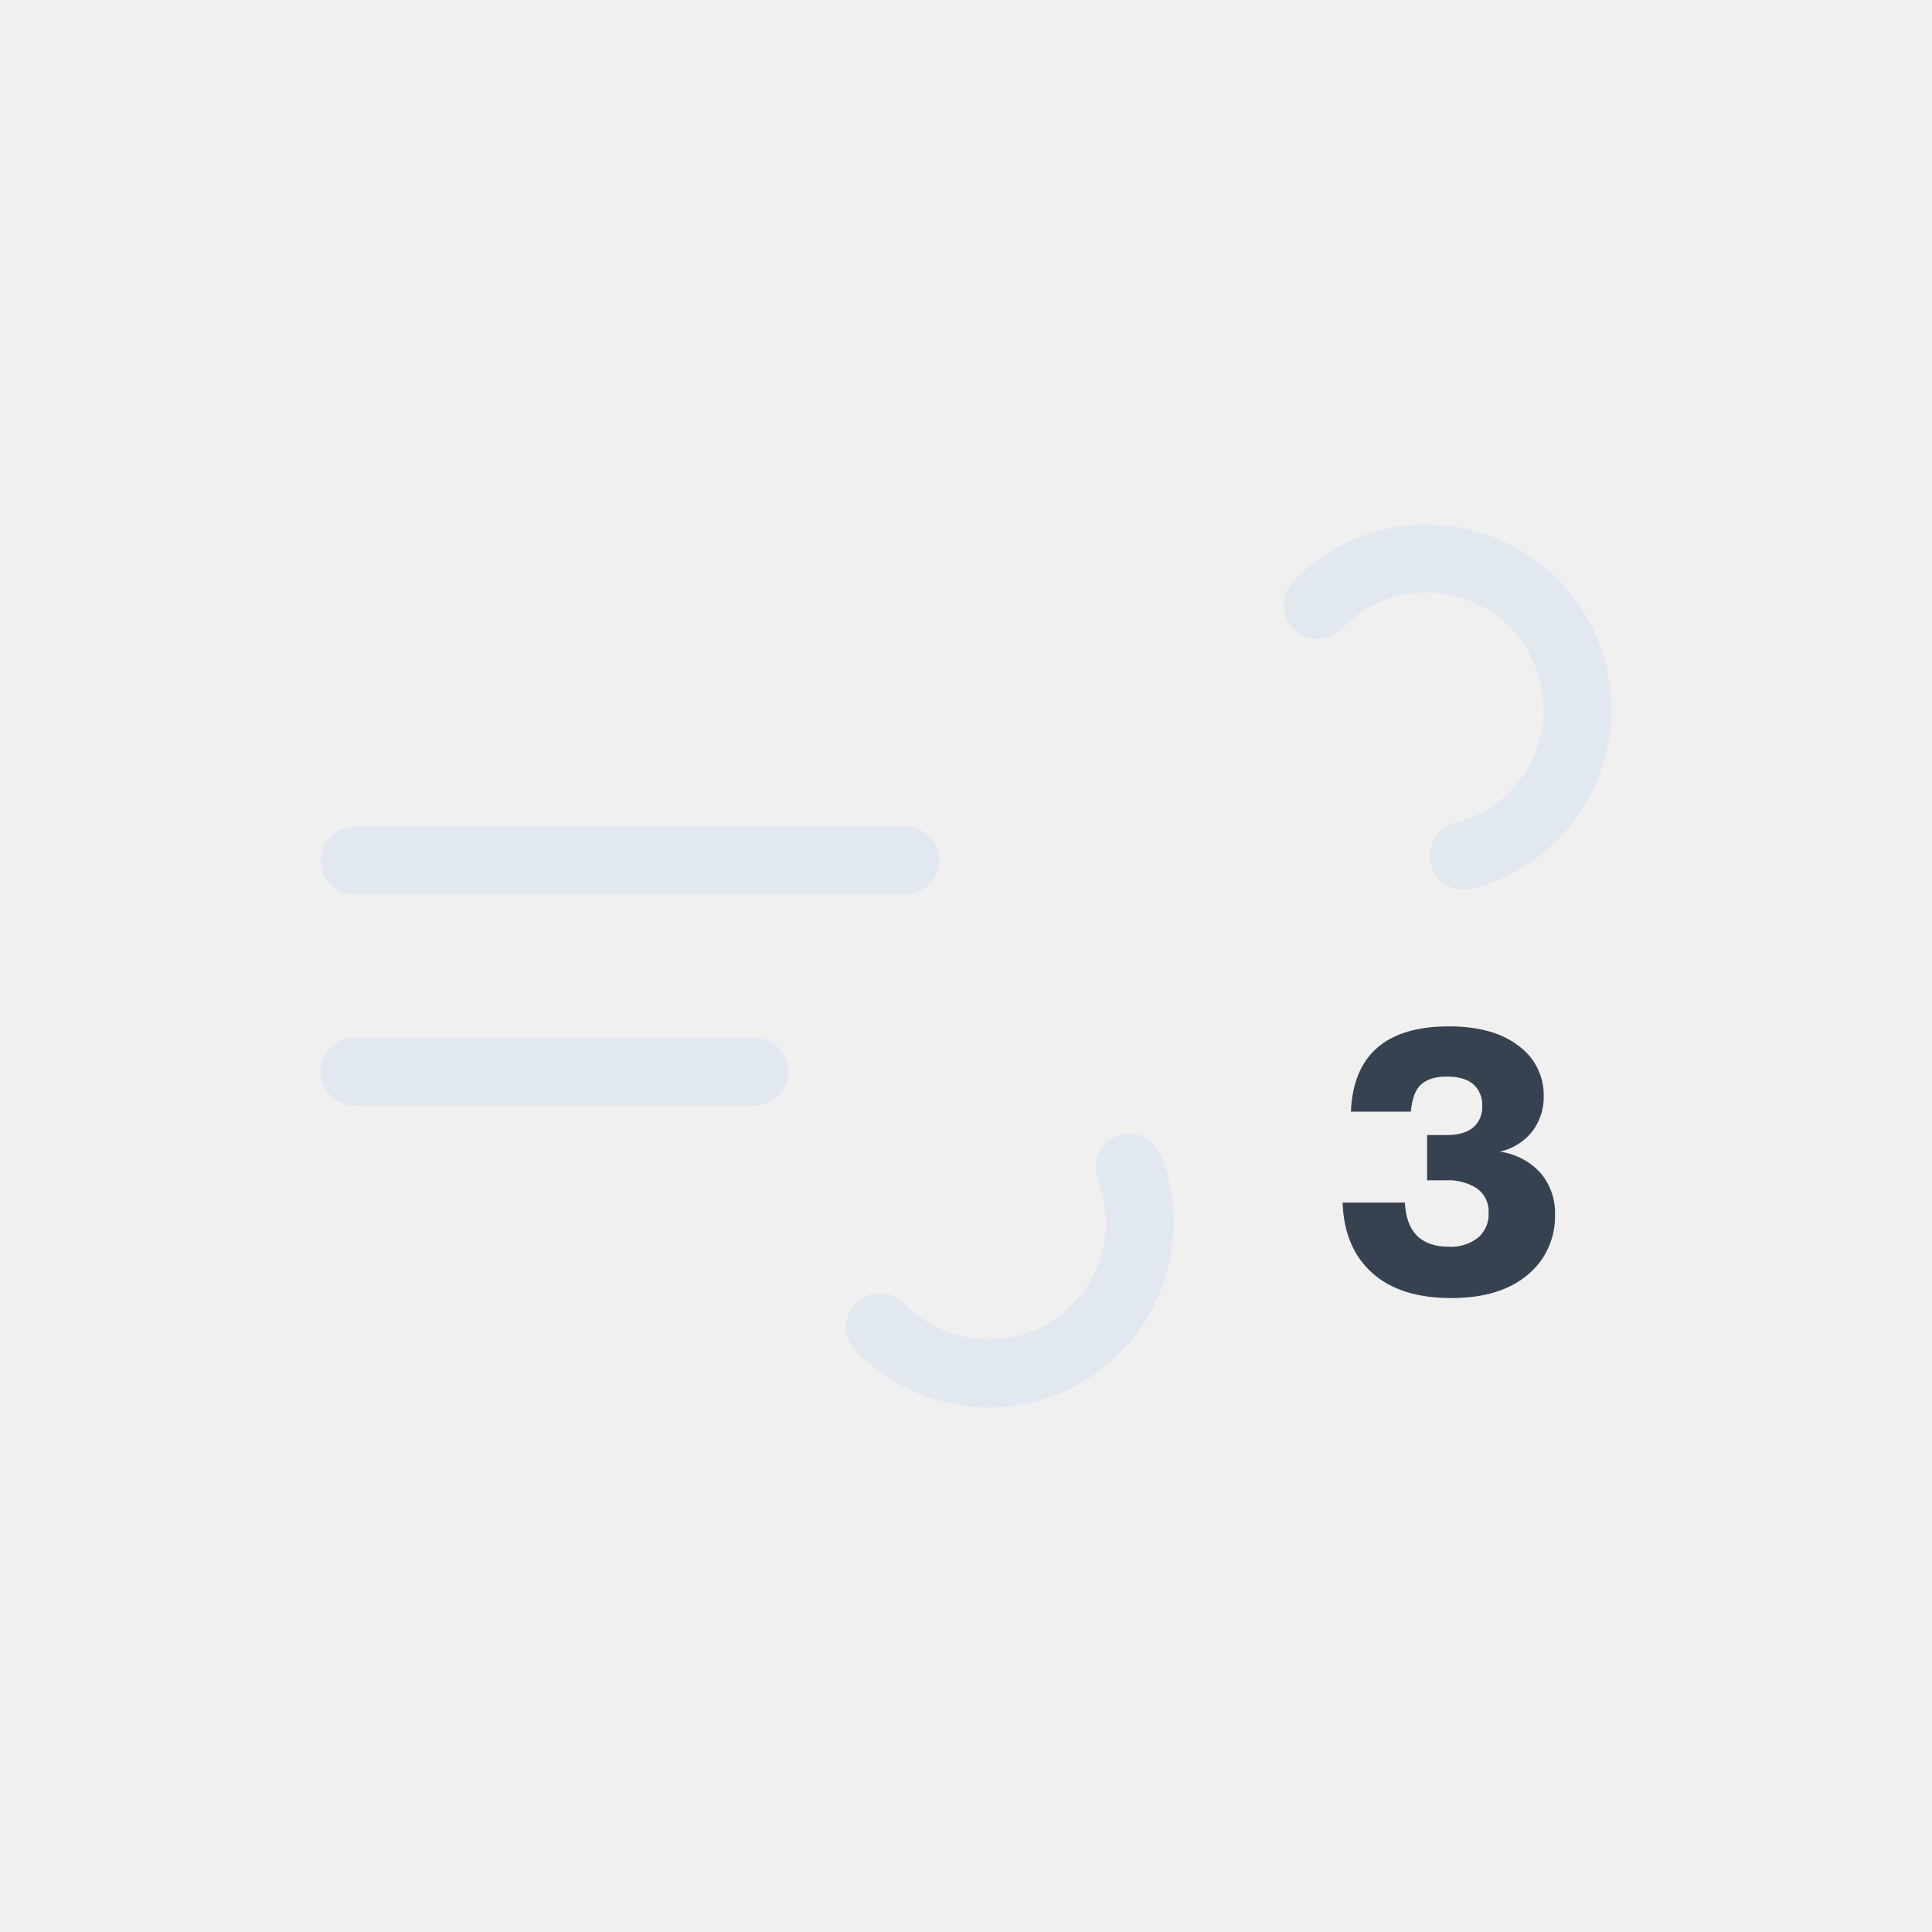
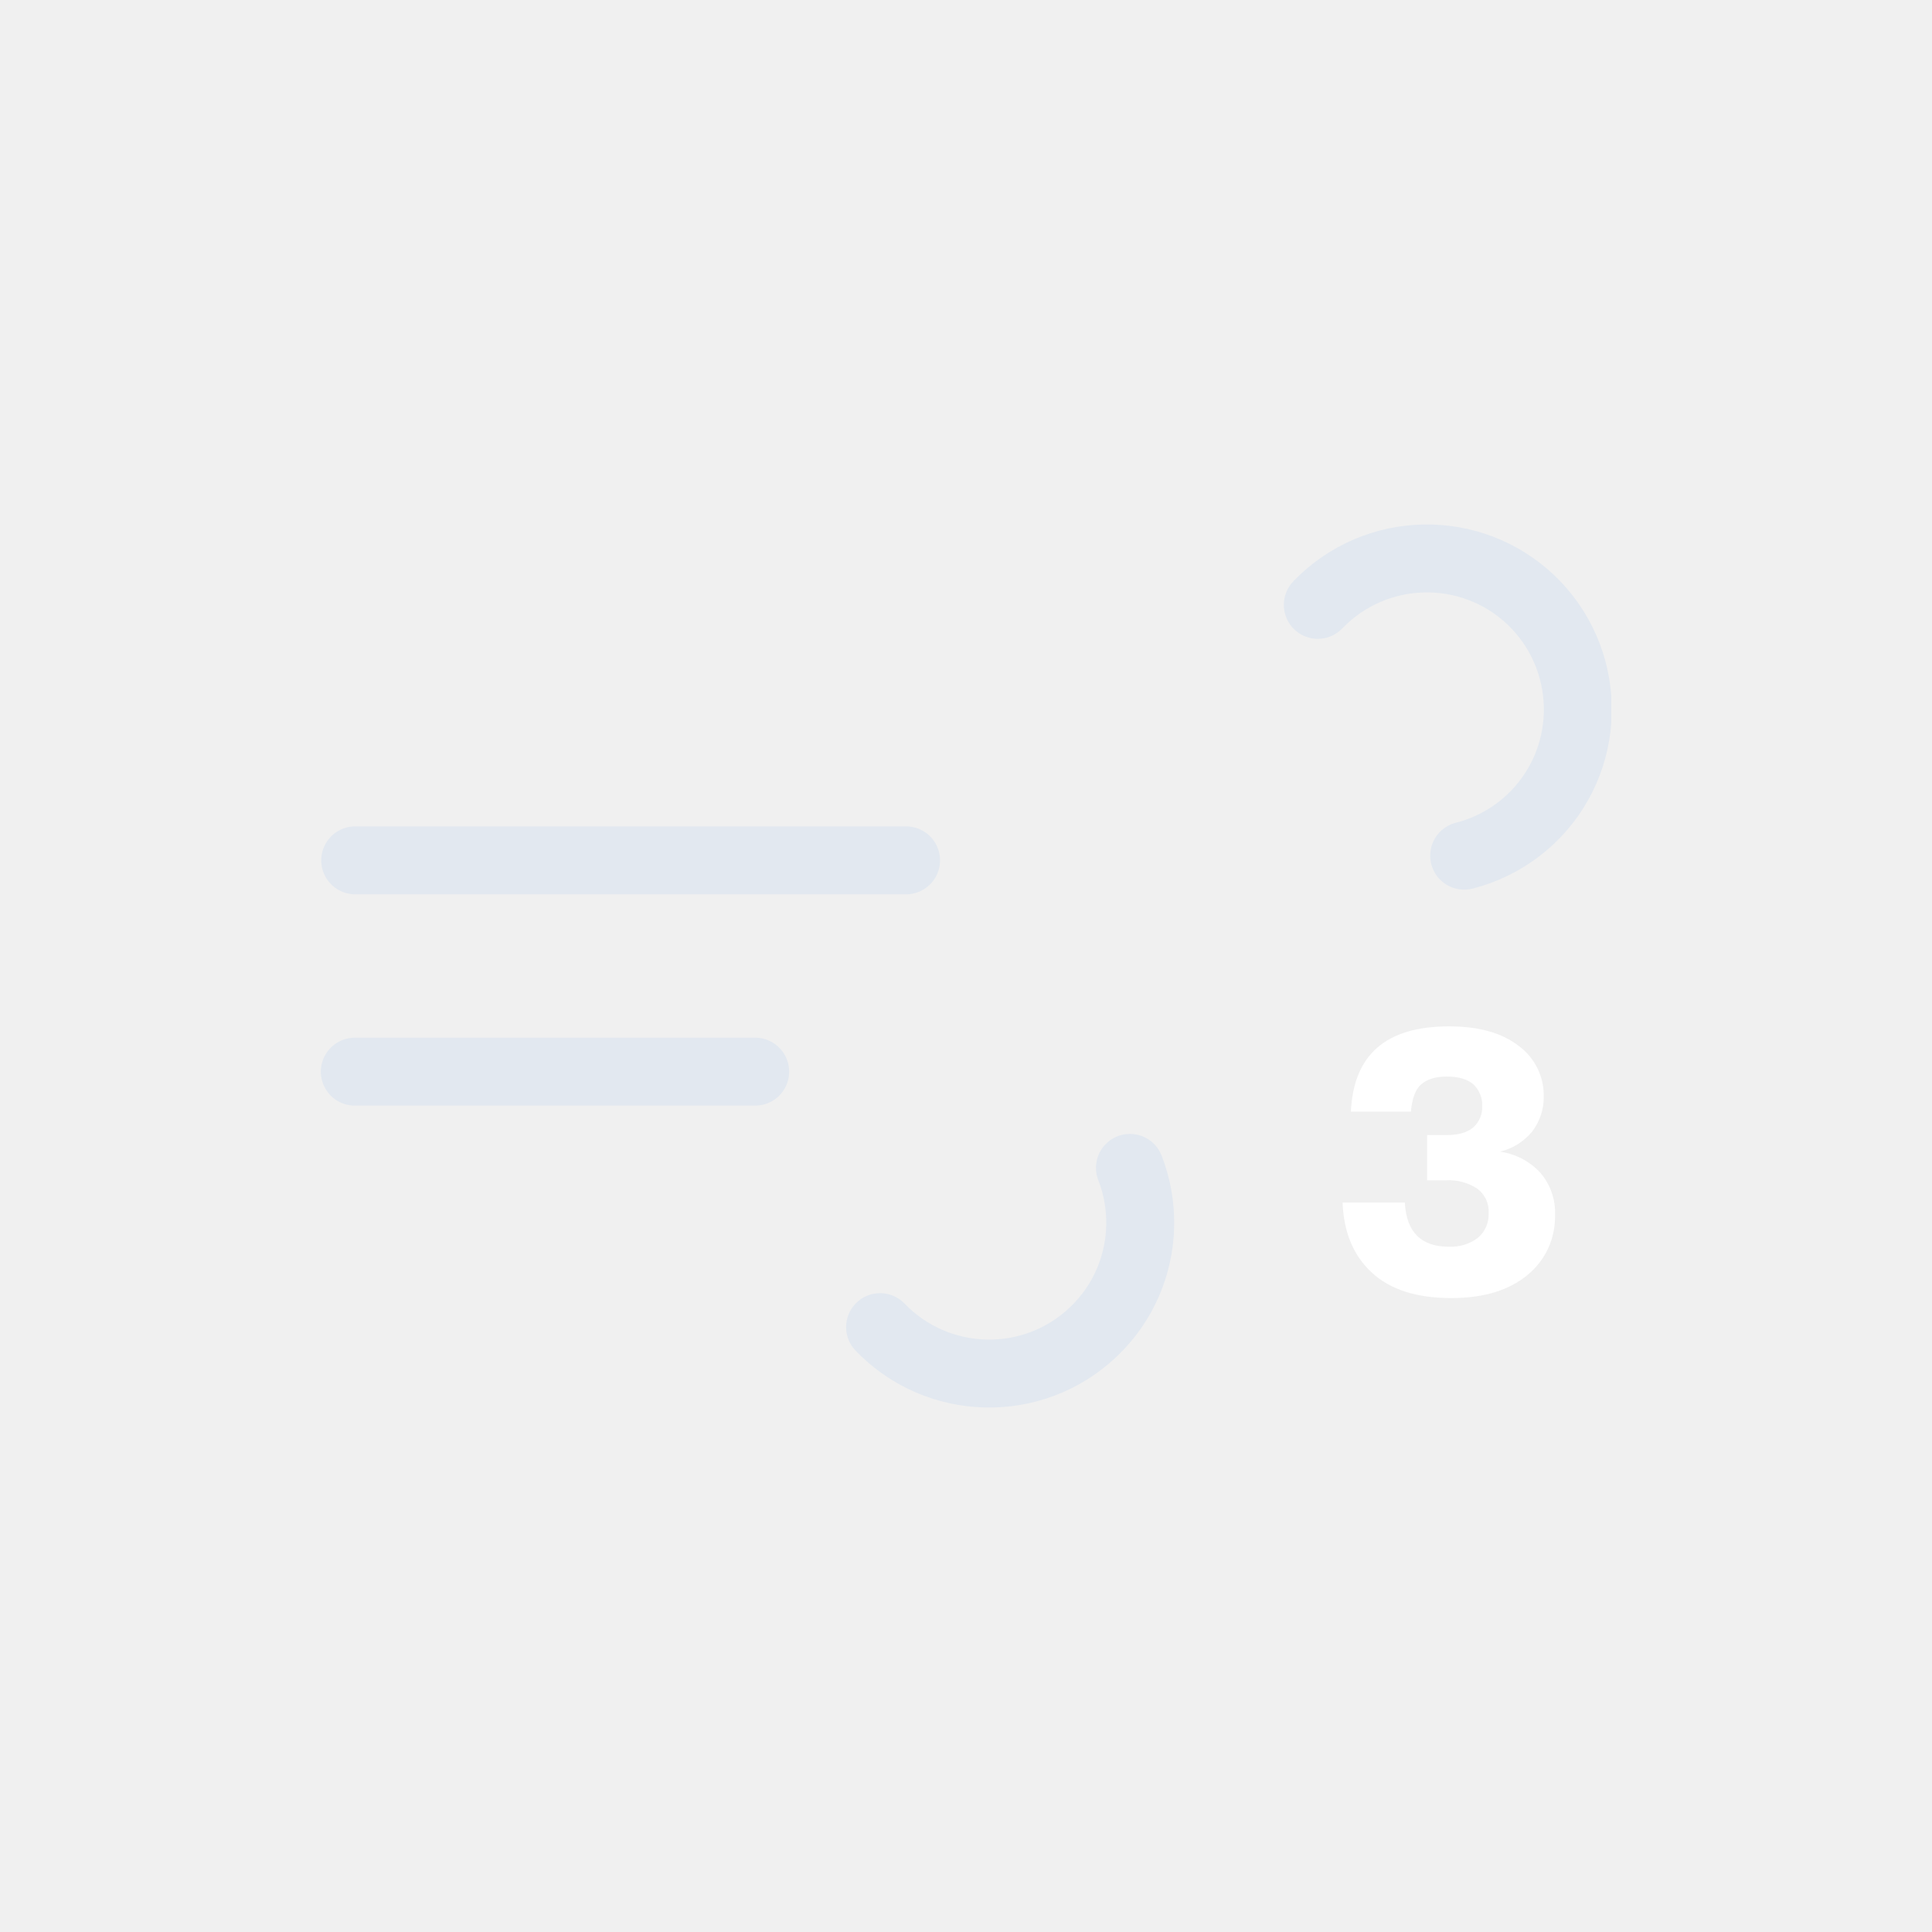
- <svg xmlns="http://www.w3.org/2000/svg" xmlns:xlink="http://www.w3.org/1999/xlink" viewBox="0 0 512 512">
-   <defs>
-     <symbol id="a" viewBox="0 0 342 234">
-       <path fill="none" stroke="#e2e8f0" stroke-dasharray="148" stroke-linecap="round" stroke-miterlimit="10" stroke-width="18" d="M264.2 21.3A40 40 0 11293 89H9">
-         <animate attributeName="stroke-dashoffset" dur="6s" repeatCount="indefinite" values="0; 2072" />
-       </path>
-       <path fill="none" stroke="#e2e8f0" stroke-dasharray="110" stroke-linecap="round" stroke-miterlimit="10" stroke-width="18" d="M148.2 212.7A40 40 0 10177 145H9">
-         <animate attributeName="stroke-dashoffset" dur="6s" repeatCount="indefinite" values="0; 880" />
-       </path>
-     </symbol>
-   </defs>
-   <use xlink:href="#a" width="342" height="234" transform="translate(85 139)" />
-   <path fill="#374251" d="M397.5 305.2a17.8 17.8 0 0110.8 5.7 16.4 16.4 0 013.8 11.2 20 20 0 01-7.2 15.7q-7.3 6.2-20.3 6.2-13.6 0-21-6.7t-7.8-18.6h16.5q.6 11.7 11.7 11.7a11.6 11.6 0 007.7-2.4 8.1 8.1 0 002.8-6.5 7.5 7.5 0 00-3-6.5 14 14 0 00-8.4-2.2h-4.9v-12h5.2c3 0 5.3-.6 7-2a7 7 0 002.4-5.7 7.2 7.2 0 00-2.4-5.8c-1.7-1.4-4-2-7-2s-5.2.7-6.8 2.1-2.4 3.9-2.7 7.2H358q1-22.6 26-22.6 11.8 0 18.5 5.2a16.1 16.1 0 016.6 13.3 14.9 14.9 0 01-3 9.3 15.2 15.2 0 01-8.6 5.4Z" />
+ <svg xmlns="http://www.w3.org/2000/svg" xmlns:xlink="http://www.w3.org/1999/xlink" version="1.1" id="Layer_1" x="0px" y="0px" viewBox="0 0 512 512" style="enable-background:new 0 0 512 512;" xml:space="preserve">
+   <style type="text/css">
+ 	.st0{fill:none;stroke:#E2E8F0;stroke-width:18;stroke-linecap:round;stroke-miterlimit:10;stroke-dasharray:148;}
+ 	.st1{fill:none;stroke:#E2E8F0;stroke-width:18;stroke-linecap:round;stroke-miterlimit:10;stroke-dasharray:110;}
+ 	.st2{fill:#FFFFFF;}
+ </style>
+   <symbol id="a" viewBox="-171 -117 342.1 234">
+     <path class="st0" d="M93.2-95.7c15.3-15.9,40.6-16.5,56.6-1.2c15.9,15.3,16.5,40.6,1.2,56.6c-7.6,7.9-18,12.3-28.9,12.3h-284 ">
+       <animate accumulate="none" additive="replace" attributeName="stroke-dashoffset" calcMode="linear" dur="6s" fill="remove" repeatCount="indefinite" restart="always" values="0; 2072">
+ 			</animate>
+     </path>
+     <path class="st1" d="M-22.8,95.7c15.3,15.9,40.6,16.5,56.6,1.2s16.5-40.6,1.2-56.6C27.3,32.4,16.9,28,6,28h-168 ">
+       <animate accumulate="none" additive="replace" attributeName="stroke-dashoffset" calcMode="linear" dur="6s" fill="remove" repeatCount="indefinite" restart="always" values="0; 880">
+ 			</animate>
+     </path>
+   </symbol>
+   <g>
+     <defs>
+       <rect id="SVGID_1_" x="85" y="139" width="342" height="234" />
+     </defs>
+     <clipPath id="SVGID_00000059998993339388221390000004311277115243206546_">
+       <use xlink:href="#SVGID_1_" style="overflow:visible;" />
+     </clipPath>
+     <g style="clip-path:url(#SVGID_00000059998993339388221390000004311277115243206546_);">
+       <use xlink:href="#a" width="342.1" height="234" x="-171" y="-117" transform="matrix(1 0 0 1 256.0284 256)" style="overflow:visible;" />
+     </g>
+   </g>
+   <path class="st2" d="M397.5,305.2c4.2,0.6,8,2.6,10.8,5.7c2.6,3.1,4,7.1,3.8,11.2c0.1,6.1-2.5,11.8-7.2,15.7  c-4.9,4.1-11.6,6.2-20.3,6.2c-9.1,0-16.1-2.2-21-6.7s-7.5-10.7-7.8-18.6h16.5c0.4,7.8,4.3,11.7,11.7,11.7c2.8,0.1,5.5-0.7,7.7-2.4  c1.9-1.6,2.9-4,2.8-6.5c0.2-2.5-1-5-3-6.5c-2.5-1.6-5.4-2.4-8.4-2.2h-4.9v-12h5.2c3,0,5.3-0.6,7-2c1.6-1.4,2.5-3.5,2.4-5.7  c0.1-2.2-0.8-4.3-2.4-5.8c-1.7-1.4-4-2-7-2s-5.2,0.7-6.8,2.1s-2.4,3.9-2.7,7.2H358c0.7-15.1,9.3-22.6,26-22.6c7.9,0,14,1.7,18.5,5.2  c4.2,3.1,6.7,8.1,6.6,13.3c0.1,3.3-1,6.6-3,9.3C403.9,302.5,400.9,304.4,397.5,305.2L397.5,305.2z" />
</svg>
